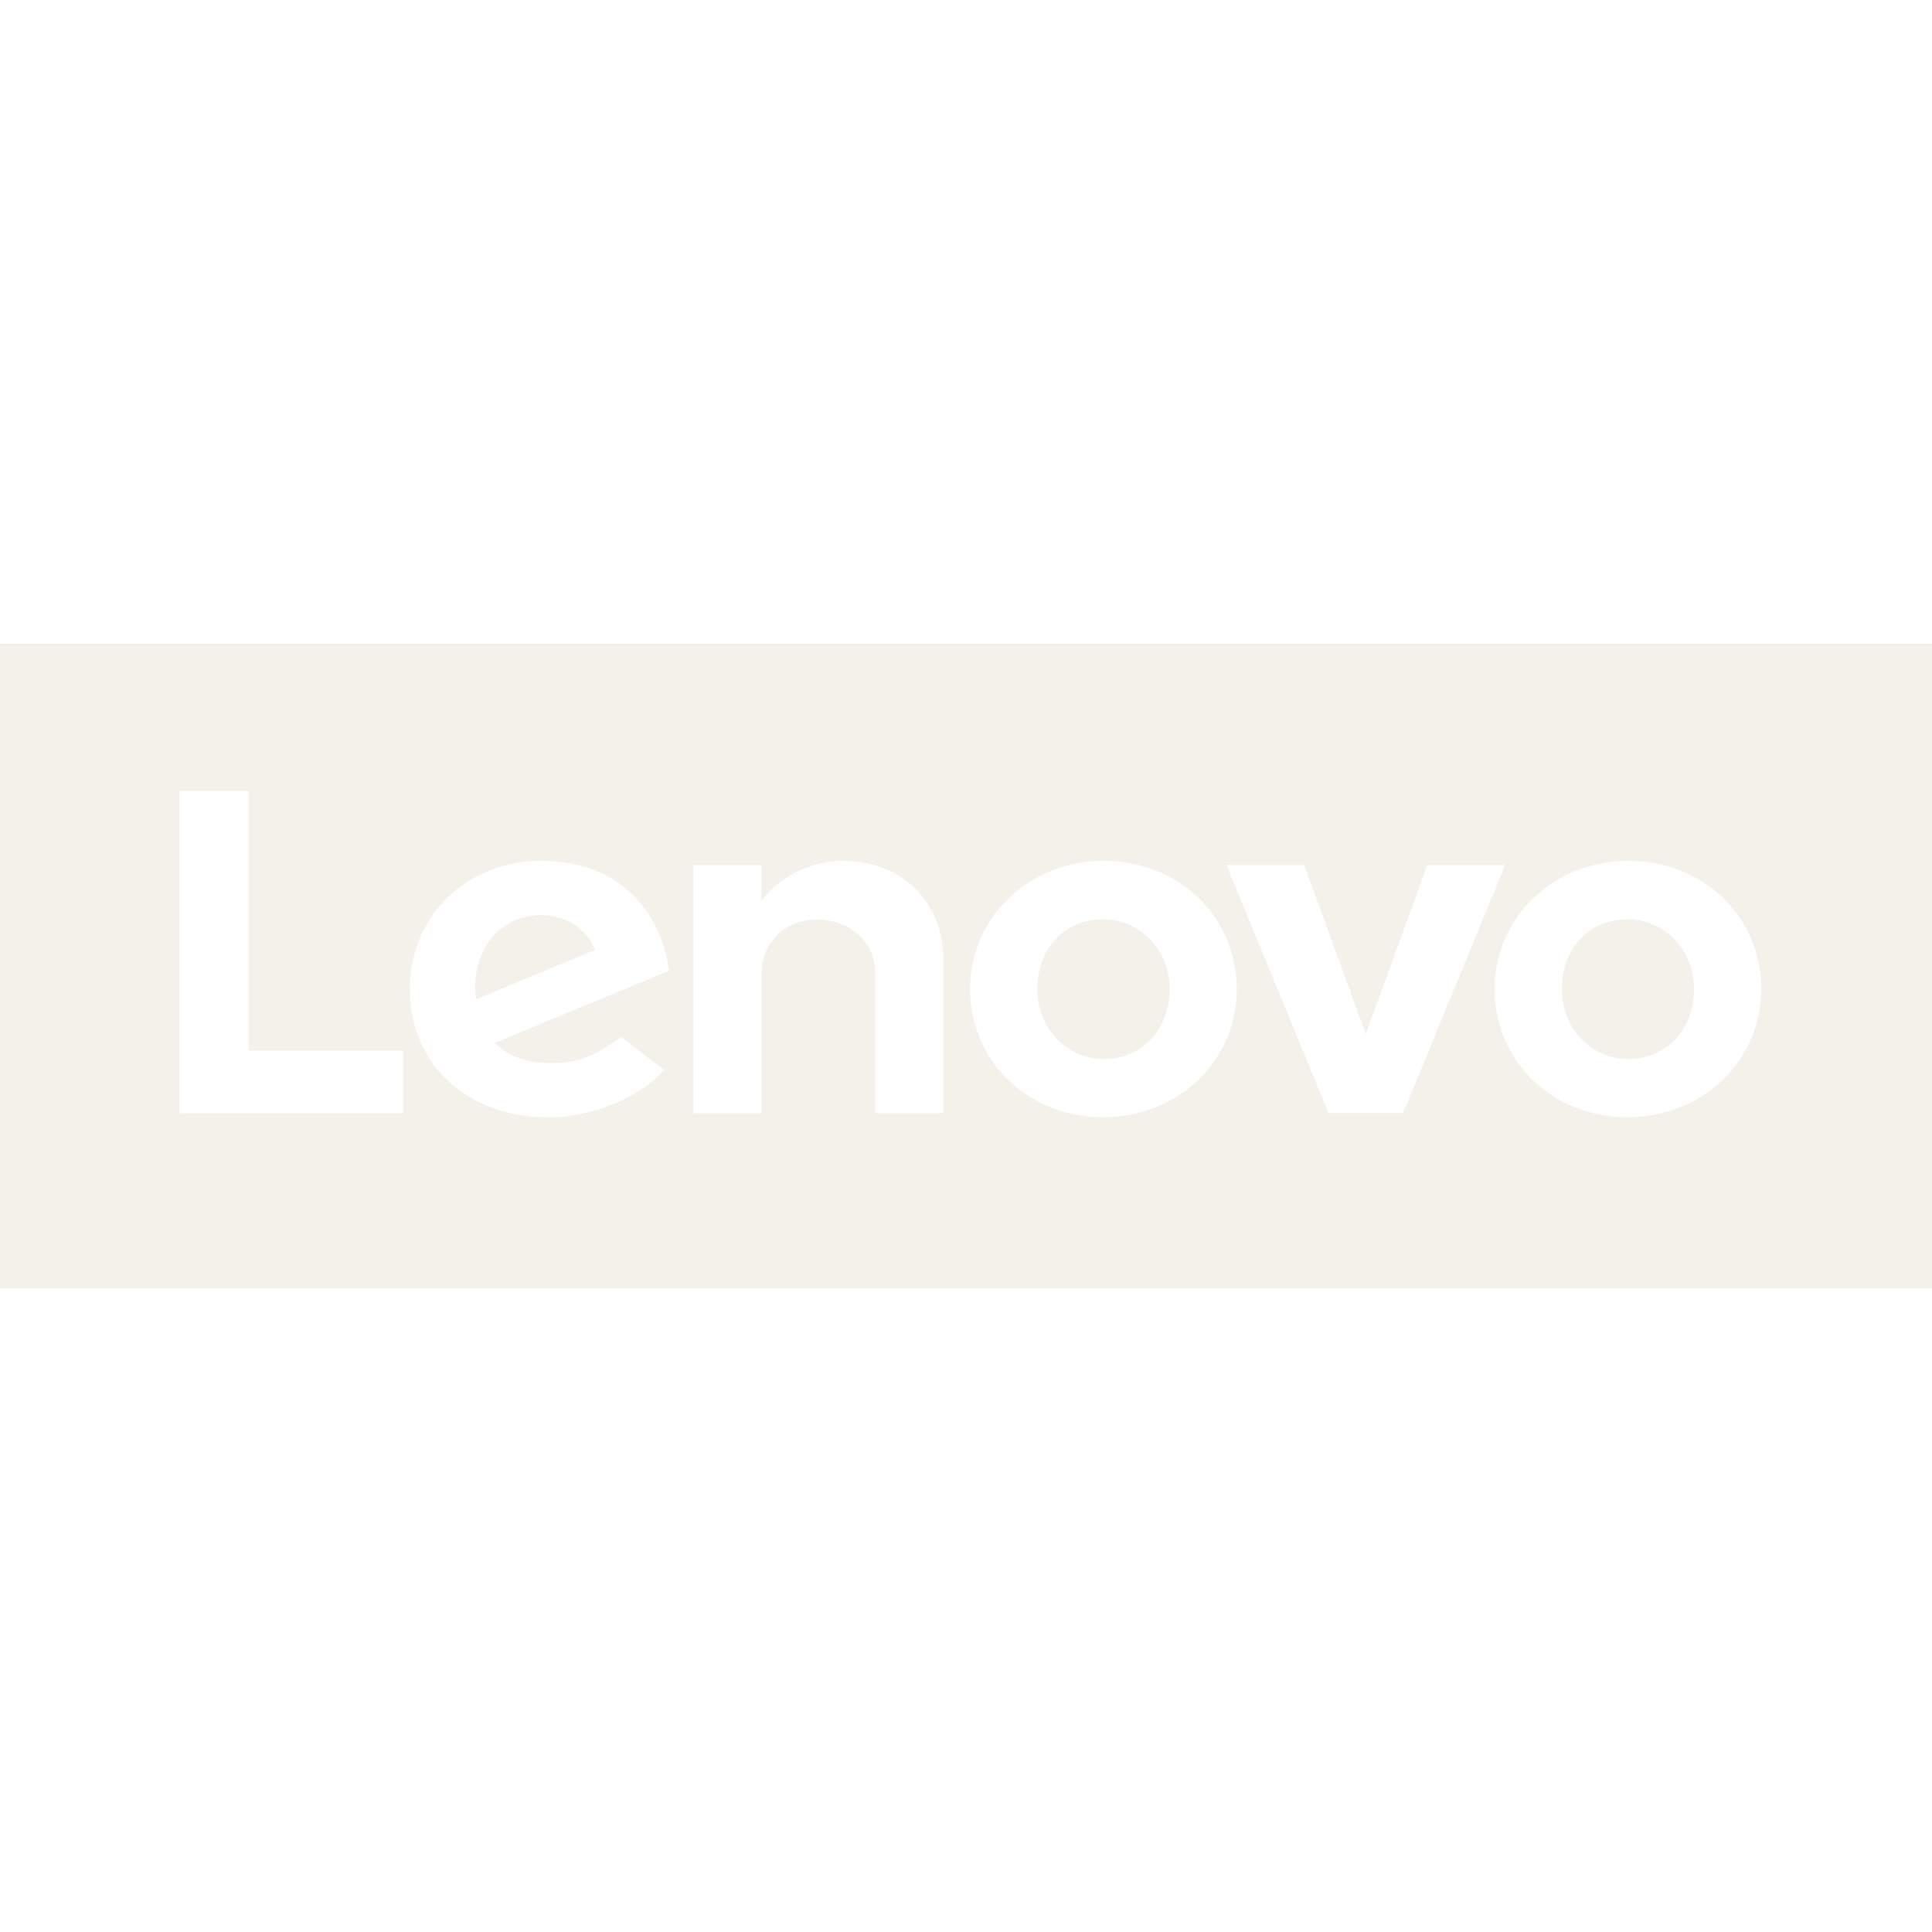
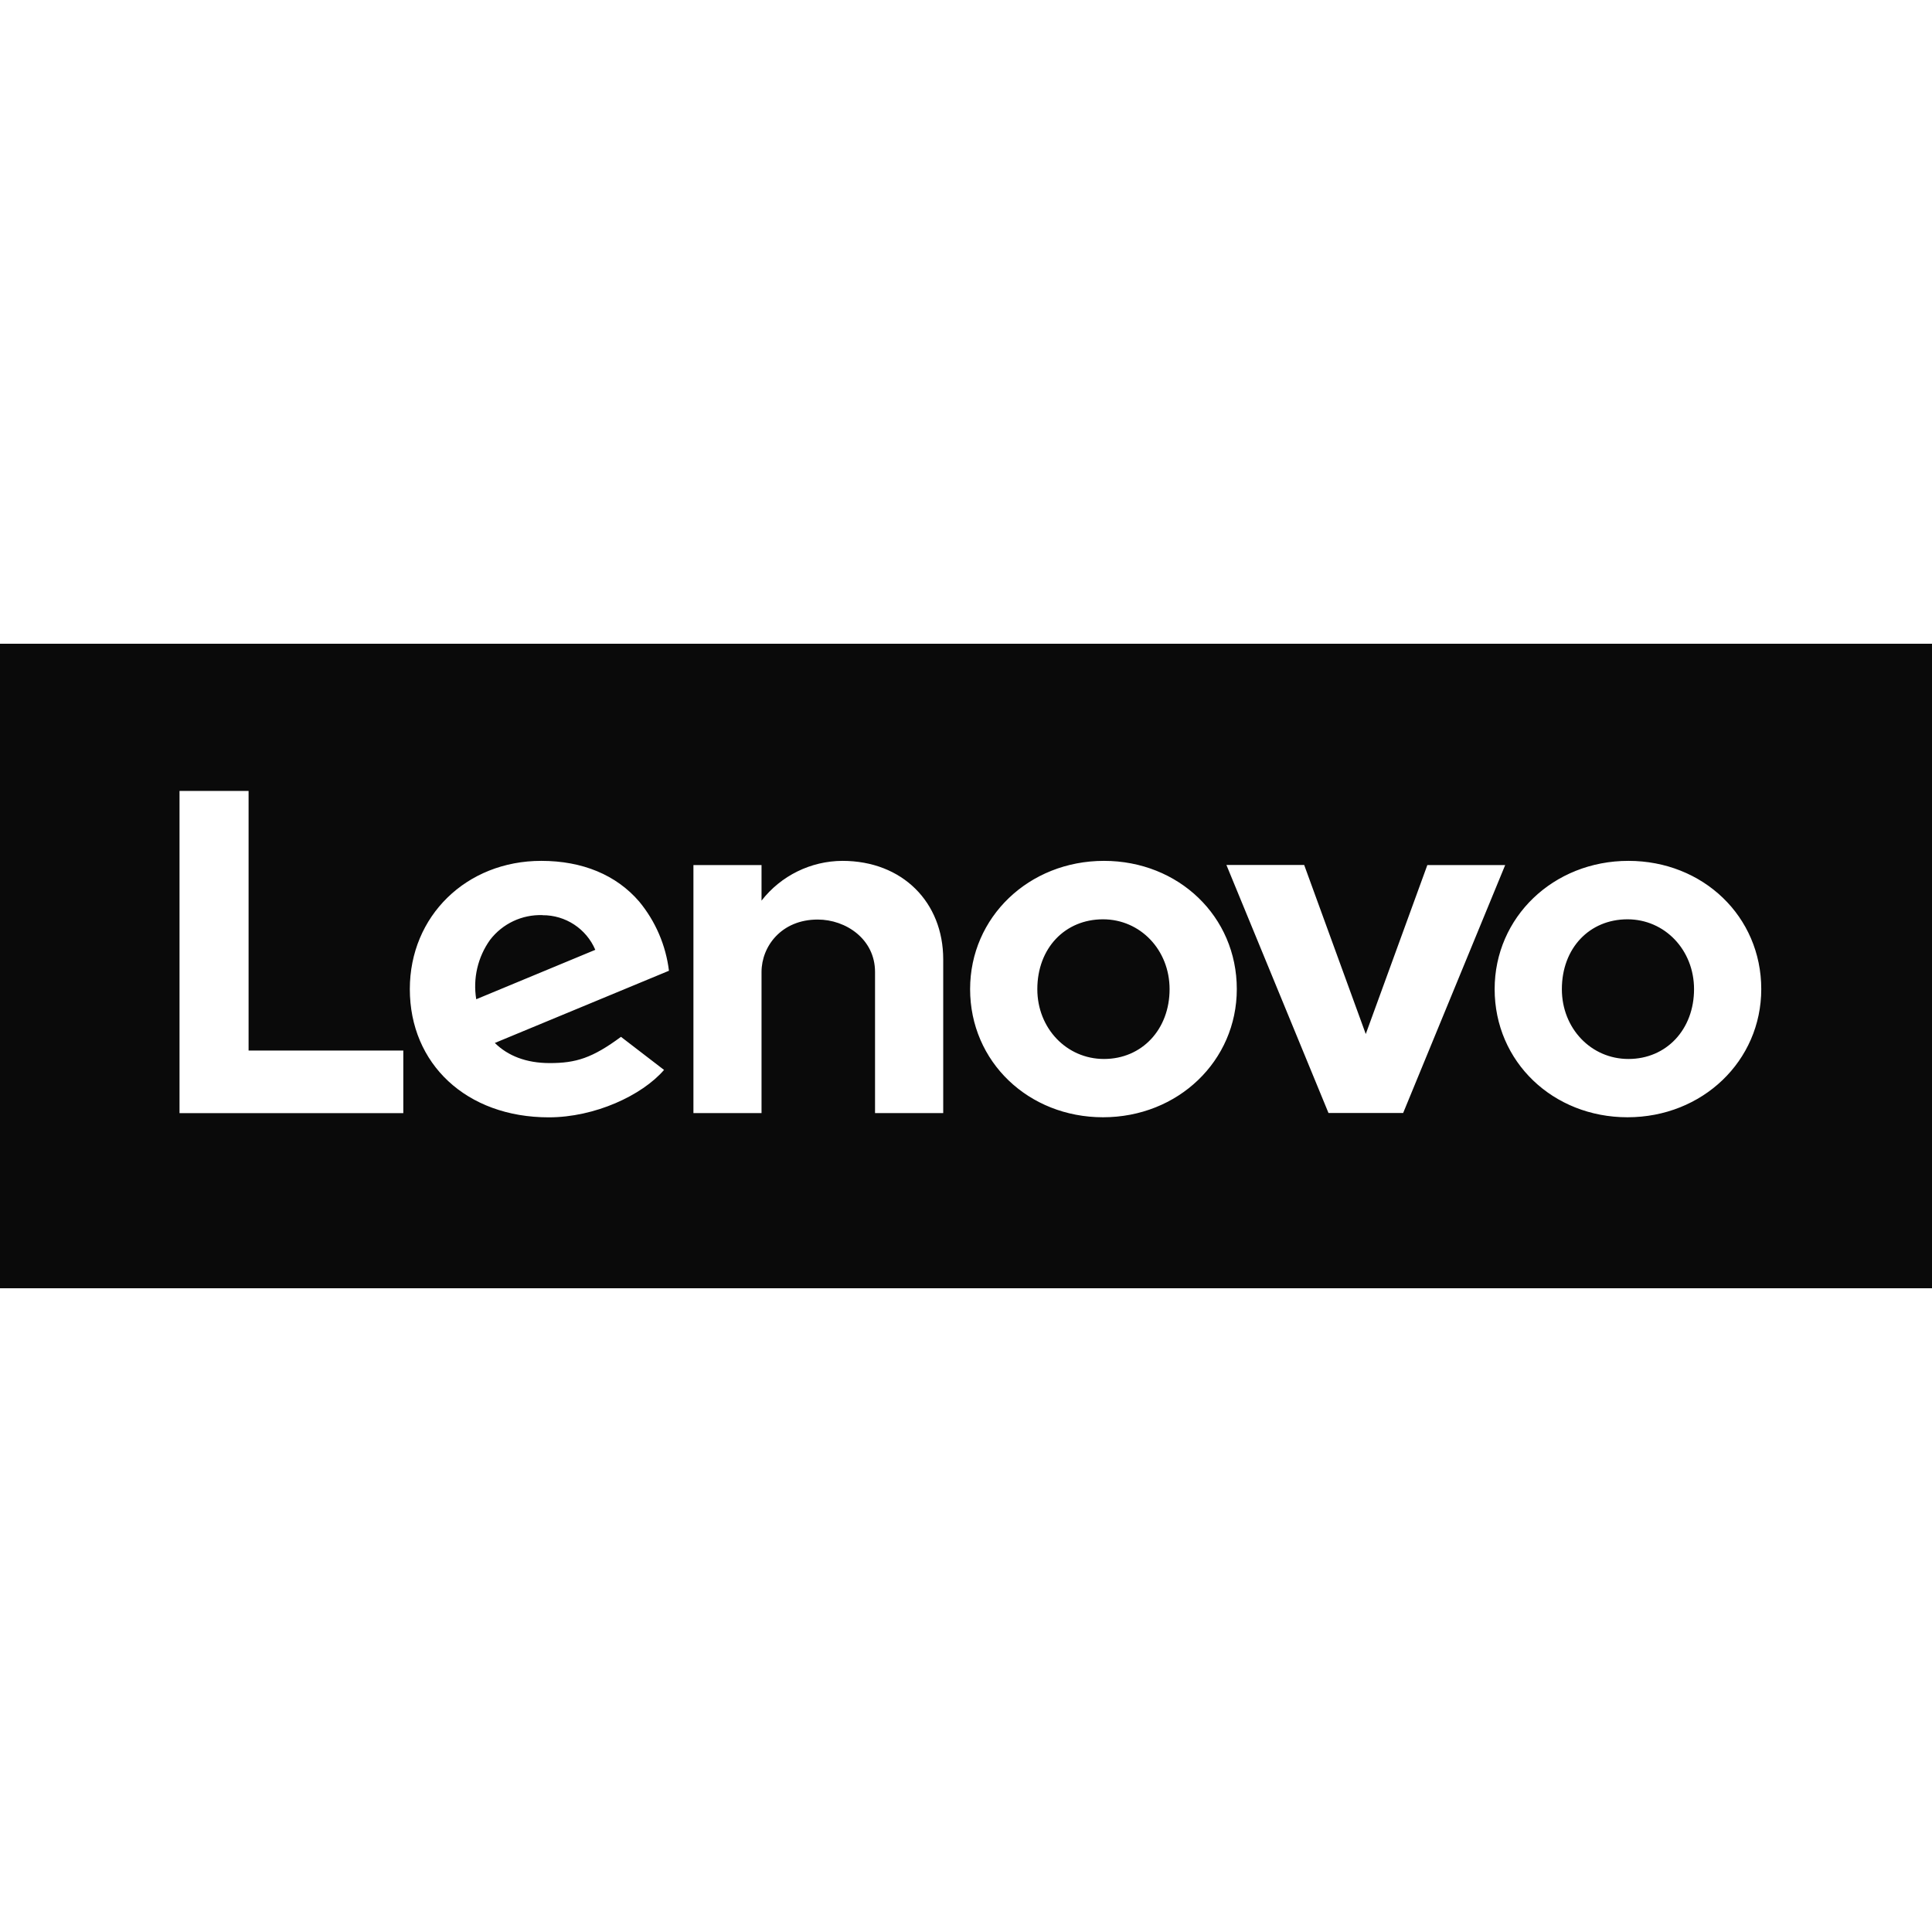
- <svg xmlns="http://www.w3.org/2000/svg" fill="#F4F1EB" role="img" viewBox="0 0 24 24">
+ <svg xmlns="http://www.w3.org/2000/svg" fill="#0A0A0A" role="img" viewBox="0 0 24 24">
  <path d="M21.044 12.288c0 .5-.343.867-.815.867-.464 0-.827-.38-.827-.867 0-.51.343-.868.815-.868.464 0 .827.381.827.868zm-14.305-.92a.787.787 0 0 0-.651.307.991.991 0 0 0-.172.738l1.479-.614a.708.708 0 0 0-.656-.43zm6.963.052c-.472 0-.816.358-.816.868 0 .486.364.867.828.867.472 0 .815-.368.815-.867 0-.487-.363-.868-.827-.868zM24 7.997v8.006H0V7.997h24zM5.01 13.05H3.088V9.825H2.23v4.003h2.78v-.777zm1.137-.094l2.163-.897a1.667 1.667 0 0 0-.37-.86c-.284-.33-.704-.505-1.216-.505-.931 0-1.633.686-1.633 1.593 0 .93.704 1.593 1.726 1.593.572 0 1.158-.272 1.432-.589l-.535-.411c-.357.264-.56.326-.885.326-.292 0-.52-.09-.682-.25zm5.57-1.039c0-.709-.507-1.223-1.252-1.223a1.28 1.28 0 0 0-1.005.494v-.442h-.846v3.081h.846v-1.753c0-.316.245-.651.698-.651.35 0 .712.243.712.651v1.753h.847v-1.91zm3.647.37c0-.904-.725-1.593-1.65-1.593-.933 0-1.663.7-1.663 1.593 0 .903.726 1.592 1.651 1.592.932 0 1.662-.7 1.662-1.592zm2.066 1.54l1.268-3.081h-.967l-.765 2.099-.765-2.1h-.966l1.268 3.081h.927zm4.449-1.54c0-.904-.725-1.593-1.65-1.593-.932 0-1.662.7-1.662 1.593 0 .903.725 1.592 1.65 1.592.932 0 1.662-.7 1.662-1.592z" />
</svg>
